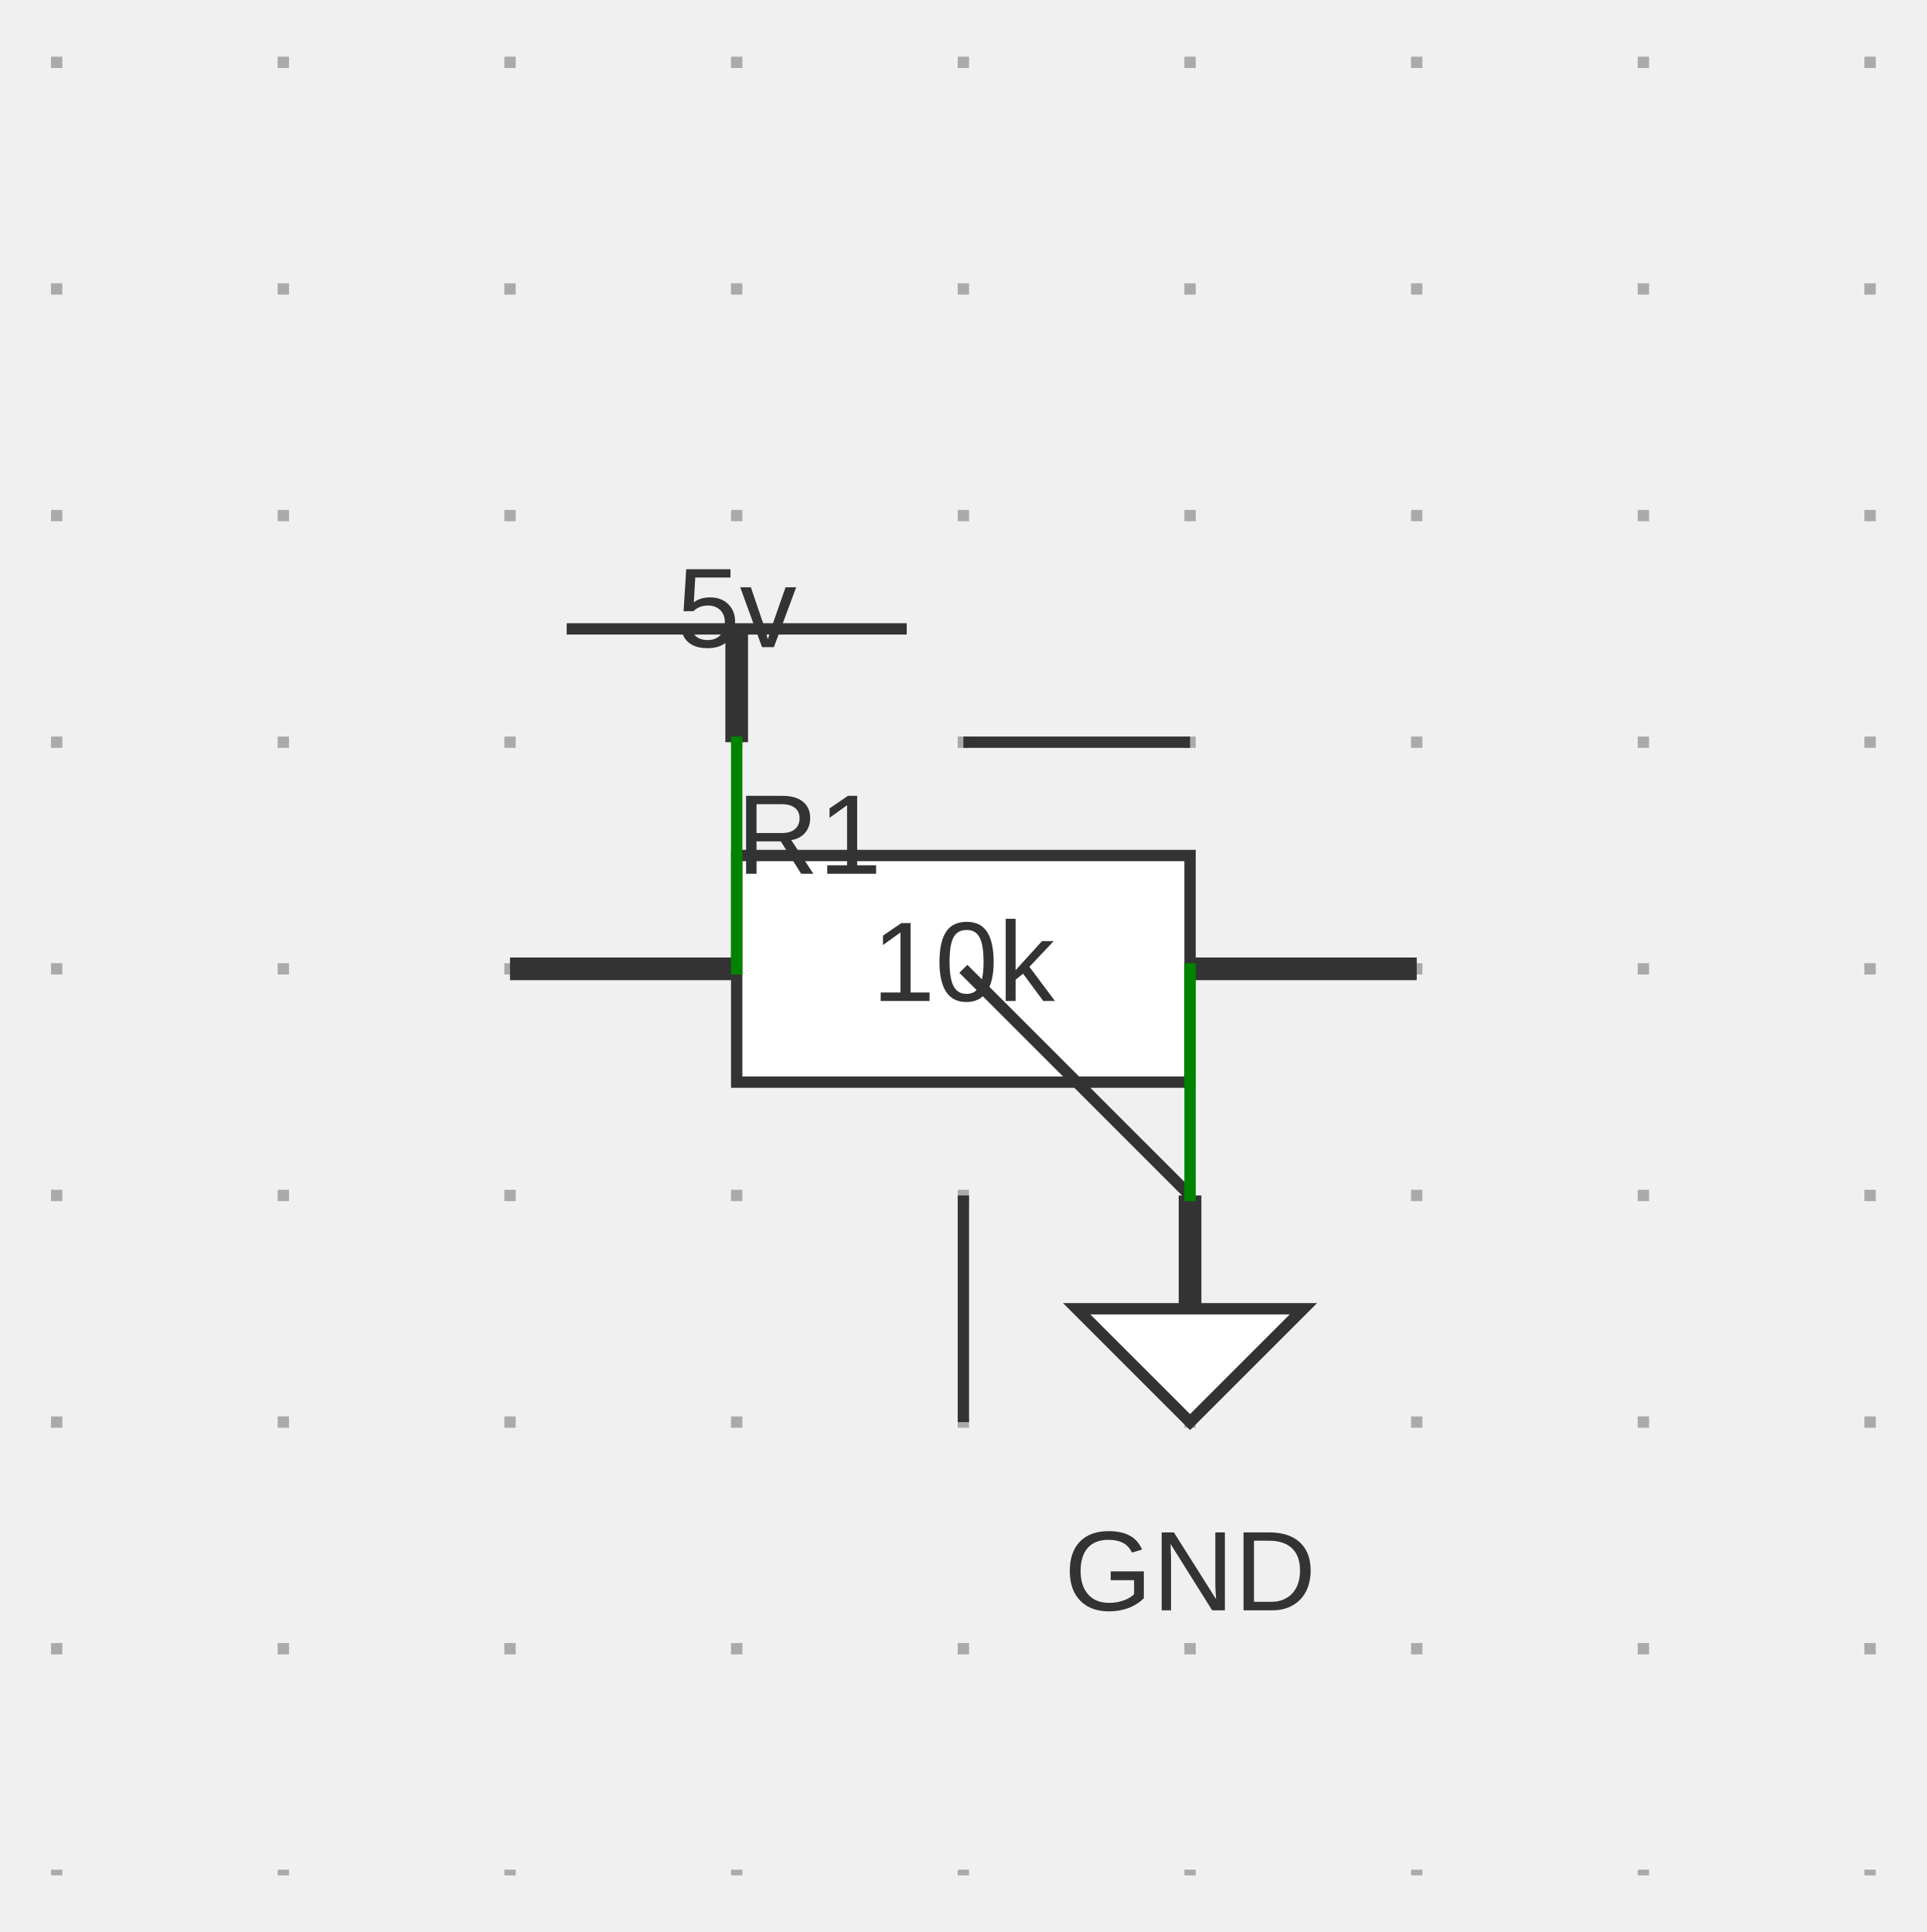
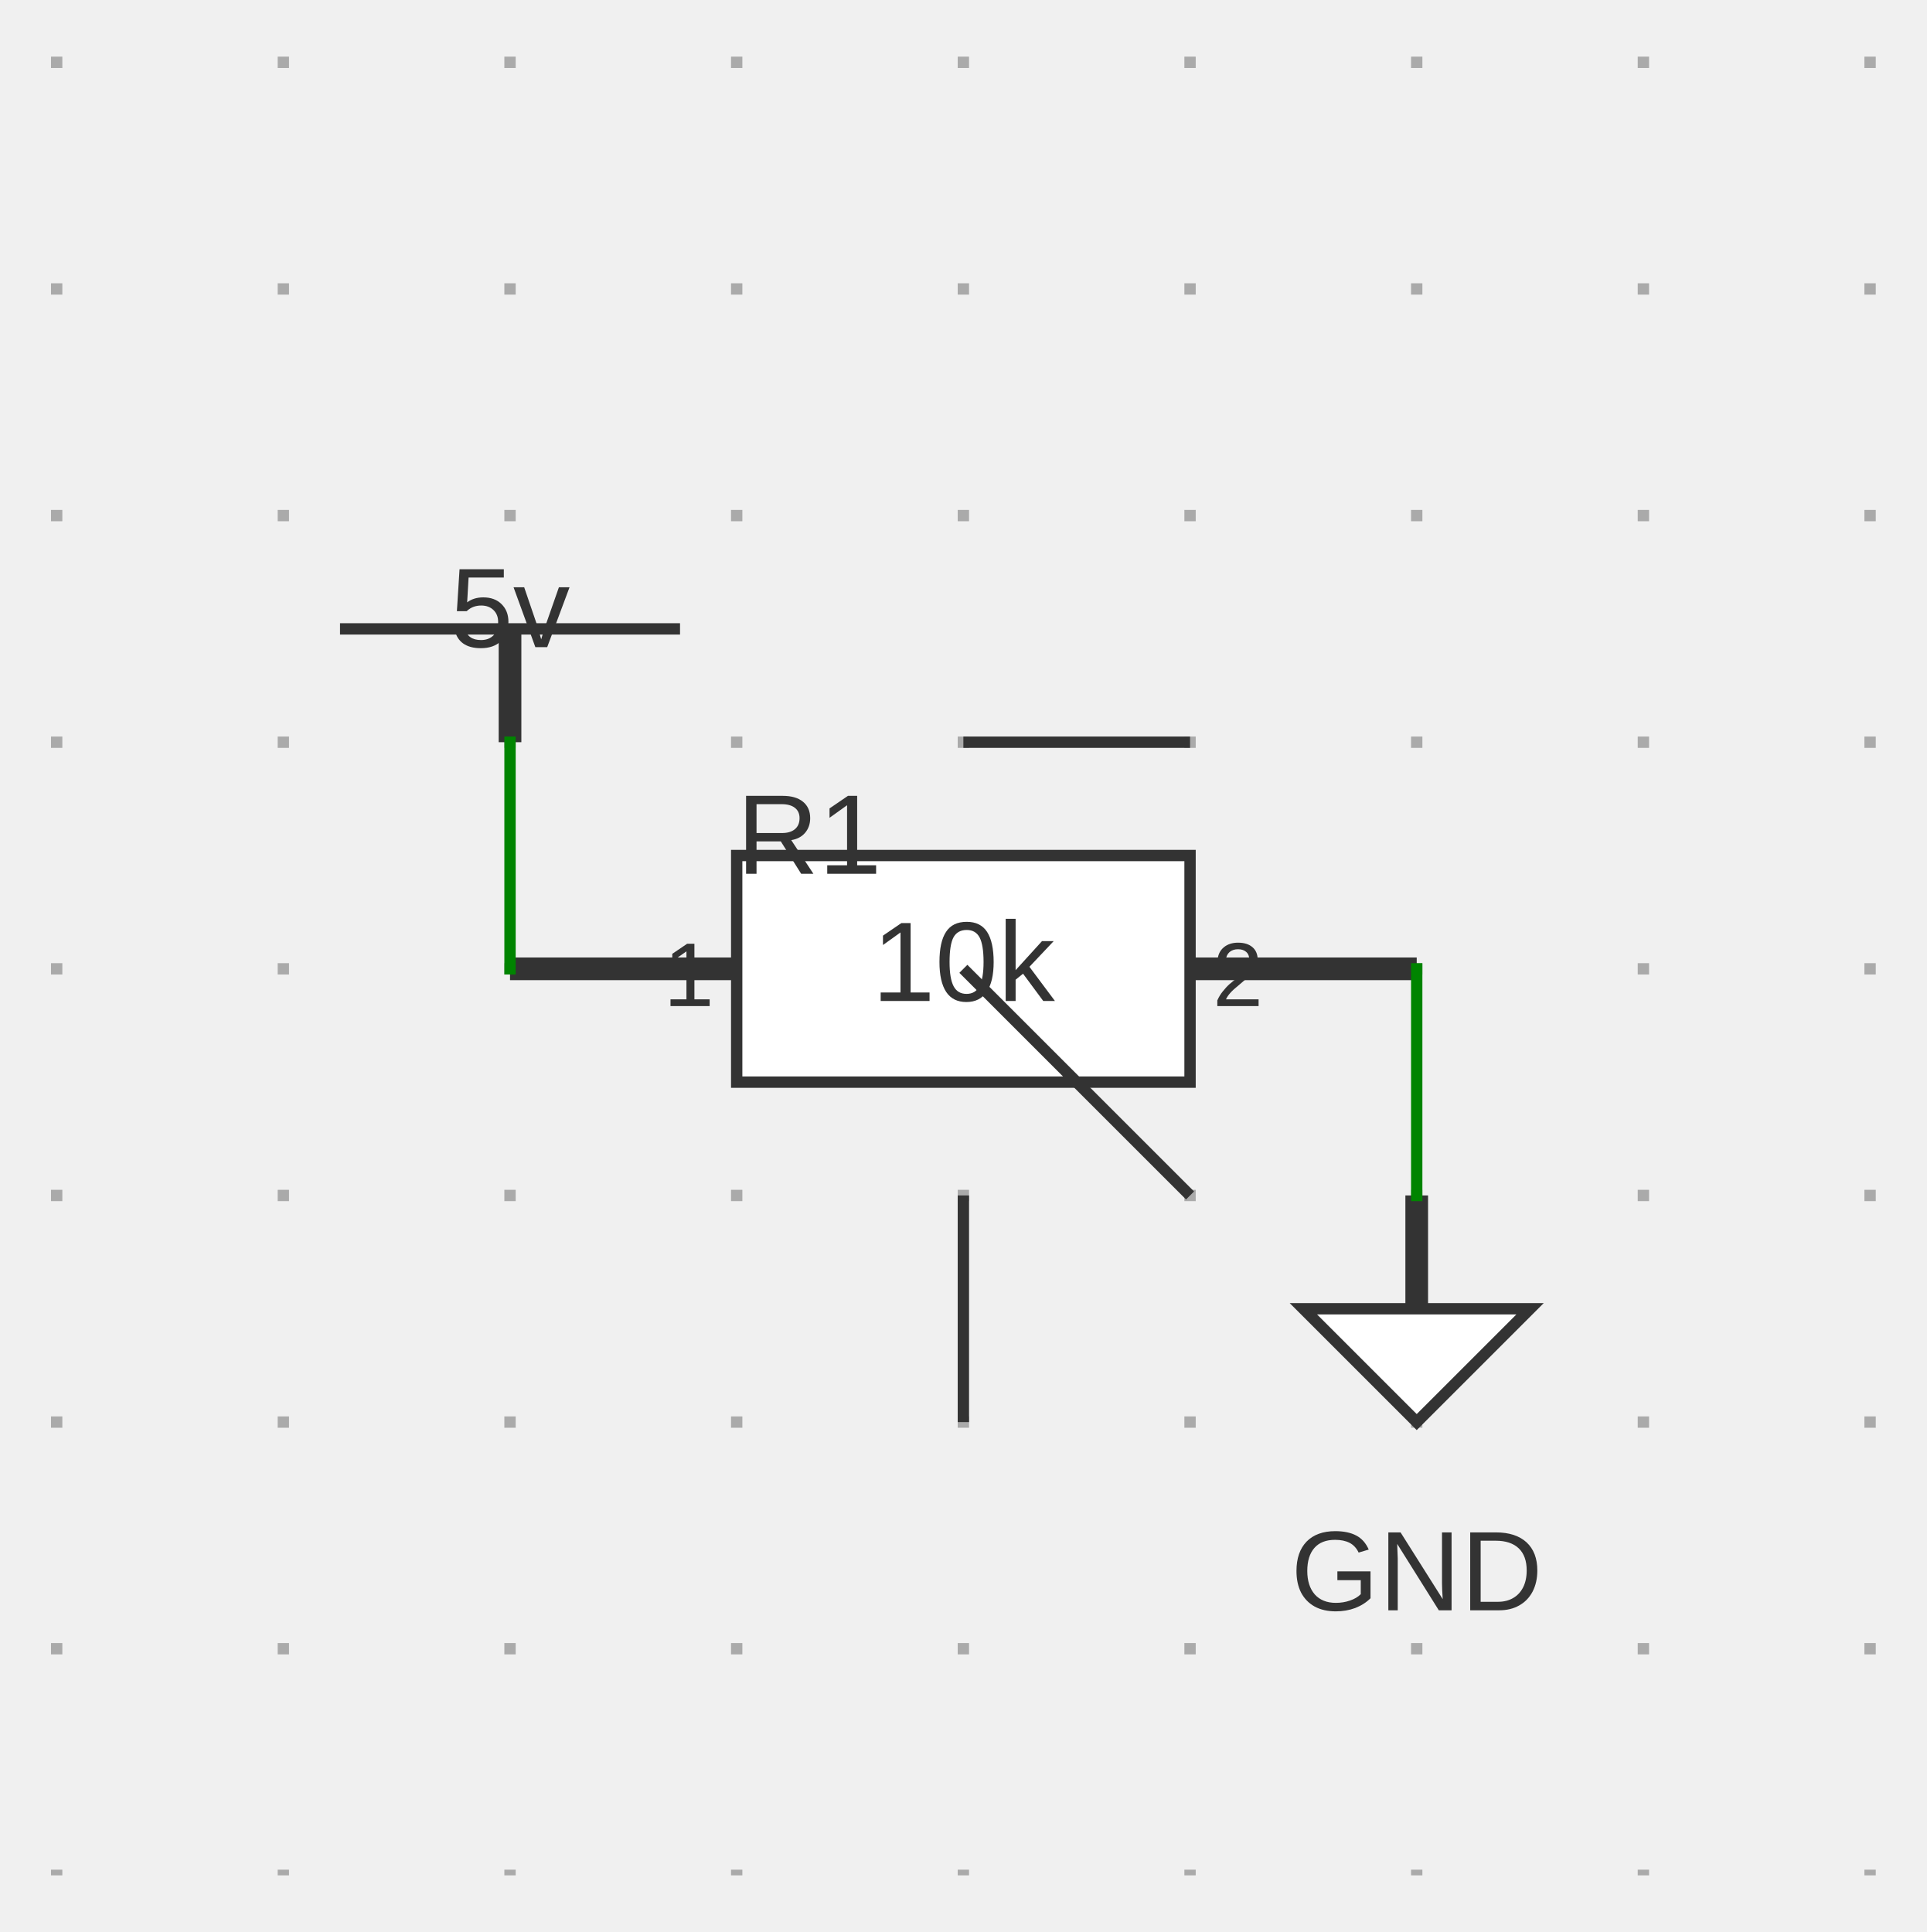
<svg xmlns="http://www.w3.org/2000/svg" xmlns:ns1="http://svgjs.dev/svgjs" version="1.1" width="170" height="170.5" viewBox="-25 -25.5 170 170.5">
  <g transform="matrix(1,0,0,1,0,0)">
    <path d="M -20 -20.5 L -20 140 M 0 -20.5 L 0 140 M 20 -20.5 L 20 140 M 40 -20.5 L 40 140 M 60 -20.5 L 60 140 M 80 -20.5 L 80 140 M 100 -20.5 L 100 140 M 120 -20.5 L 120 140 M 140 -20.5 L 140 140" fill="none" stroke-dasharray="1,19" stroke-width="1" stroke="#aaaaaa" />
  </g>
-   <g transform="matrix(1,0,0,1,40,30)">
+   <g transform="matrix(1,0,0,1,20,30)">
    <g>
      <path d="M -15 0 L 15 0" stroke-width="1" stroke="#333333" fill="none" />
      <path d="M 0 10 L 0 0" stroke-width="2" stroke="#333333" />
      <text fill="#333333" font-family="Open Sans-Regular, Arial" font-size="10" text-anchor="middle" dominant-baseline="text-top" font-weight="regular" transform="matrix(1,0,0,1,0,-5)" ns1:data="{&quot;leading&quot;:&quot;1.3&quot;}">
        <tspan dy="0" x="0" ns1:data="{&quot;newLined&quot;:true}">5v</tspan>
      </text>
    </g>
  </g>
  <g transform="matrix(1,0,0,1,60,60)">
    <g>
      <path d="M -20 -10 L 20 -10 L 20 10 L -20 10 Z" stroke-width="1" stroke="#333333" fill="#ffffff" />
      <path d="M 0 -20 L 20 -20" stroke-width="1" stroke="#333333" fill="none" />
      <path d="M 0 20 L 0 40" stroke-width="1" stroke="#333333" fill="none" />
      <path d="M 0 0 L 20 20" stroke-width="1" stroke="#333333" fill="none" />
-       <path d="M -20 0 L -40 0 M 20 0 L 40 0" stroke-width="2" stroke="#333333" />
+       <path d="M -40 0 L -20 0 M 40 0 L 20 0" stroke-width="2" stroke="#333333" />
+       <text fill="#333333" font-family="Open Sans-Regular, Arial" font-size="8" text-anchor="end" dominant-baseline="text-top" font-weight="regular" transform="matrix(1,0,0,1,-22,-2)" ns1:data="{&quot;leading&quot;:&quot;1.3&quot;}">
+         <tspan dy="0" x="0" ns1:data="{&quot;newLined&quot;:true}">1</tspan>
+       </text>
+       <text fill="#333333" font-family="Open Sans-Regular, Arial" font-size="8" text-anchor="start" dominant-baseline="text-top" font-weight="regular" transform="matrix(1,0,0,1,22,-2)" ns1:data="{&quot;leading&quot;:&quot;1.3&quot;}">
+         <tspan dy="0" x="0" ns1:data="{&quot;newLined&quot;:true}">2</tspan>
+       </text>
      <text fill="#333333" font-family="Open Sans-Regular, Arial" font-size="10" text-anchor="middle" dominant-baseline="middle" font-weight="regular" transform="matrix(1,0,0,1,0,0)" ns1:data="{&quot;leading&quot;:&quot;1.3&quot;}">
        <tspan dy="0" x="0" ns1:data="{&quot;newLined&quot;:true}">10k</tspan>
      </text>
      <text fill="#333333" font-family="Open Sans-Regular, Arial" font-size="10" text-anchor="start" dominant-baseline="text-top" font-weight="regular" transform="matrix(1,0,0,1,-20,-15)" ns1:data="{&quot;leading&quot;:&quot;1.3&quot;}">
        <tspan dy="0" x="0" ns1:data="{&quot;newLined&quot;:true}">R1</tspan>
      </text>
    </g>
  </g>
-   <g transform="matrix(1,0,0,1,80,90)">
+   <g transform="matrix(1,0,0,1,100,90)">
    <g>
      <path d="M -10 0 L 10 0 L 0 10 Z" stroke-width="1" stroke="#333333" fill="#ffffff" />
      <path d="M 0 -10 L 0 0" stroke-width="2" stroke="#333333" />
      <text fill="#333333" font-family="Open Sans-Regular, Arial" font-size="10" text-anchor="middle" dominant-baseline="text-top" font-weight="regular" transform="matrix(1,0,0,1,0,20)" ns1:data="{&quot;leading&quot;:&quot;1.3&quot;}">
        <tspan dy="0" x="0" ns1:data="{&quot;newLined&quot;:true}">GND</tspan>
      </text>
    </g>
  </g>
  <g>
-     <line x1="40" y1="40" x2="40" y2="60" stroke-linecap="square" stroke-width="1" stroke="#008400" fill="none" />
-     <line x1="80" y1="60" x2="80" y2="80" stroke-linecap="square" stroke-width="1" stroke="#008400" fill="none" />
+     <line x1="20" y1="40" x2="20" y2="60" stroke-linecap="square" stroke-width="1" stroke="#008400" fill="none" />
+     <line x1="100" y1="60" x2="100" y2="80" stroke-linecap="square" stroke-width="1" stroke="#008400" fill="none" />
  </g>
  <g />
</svg>
